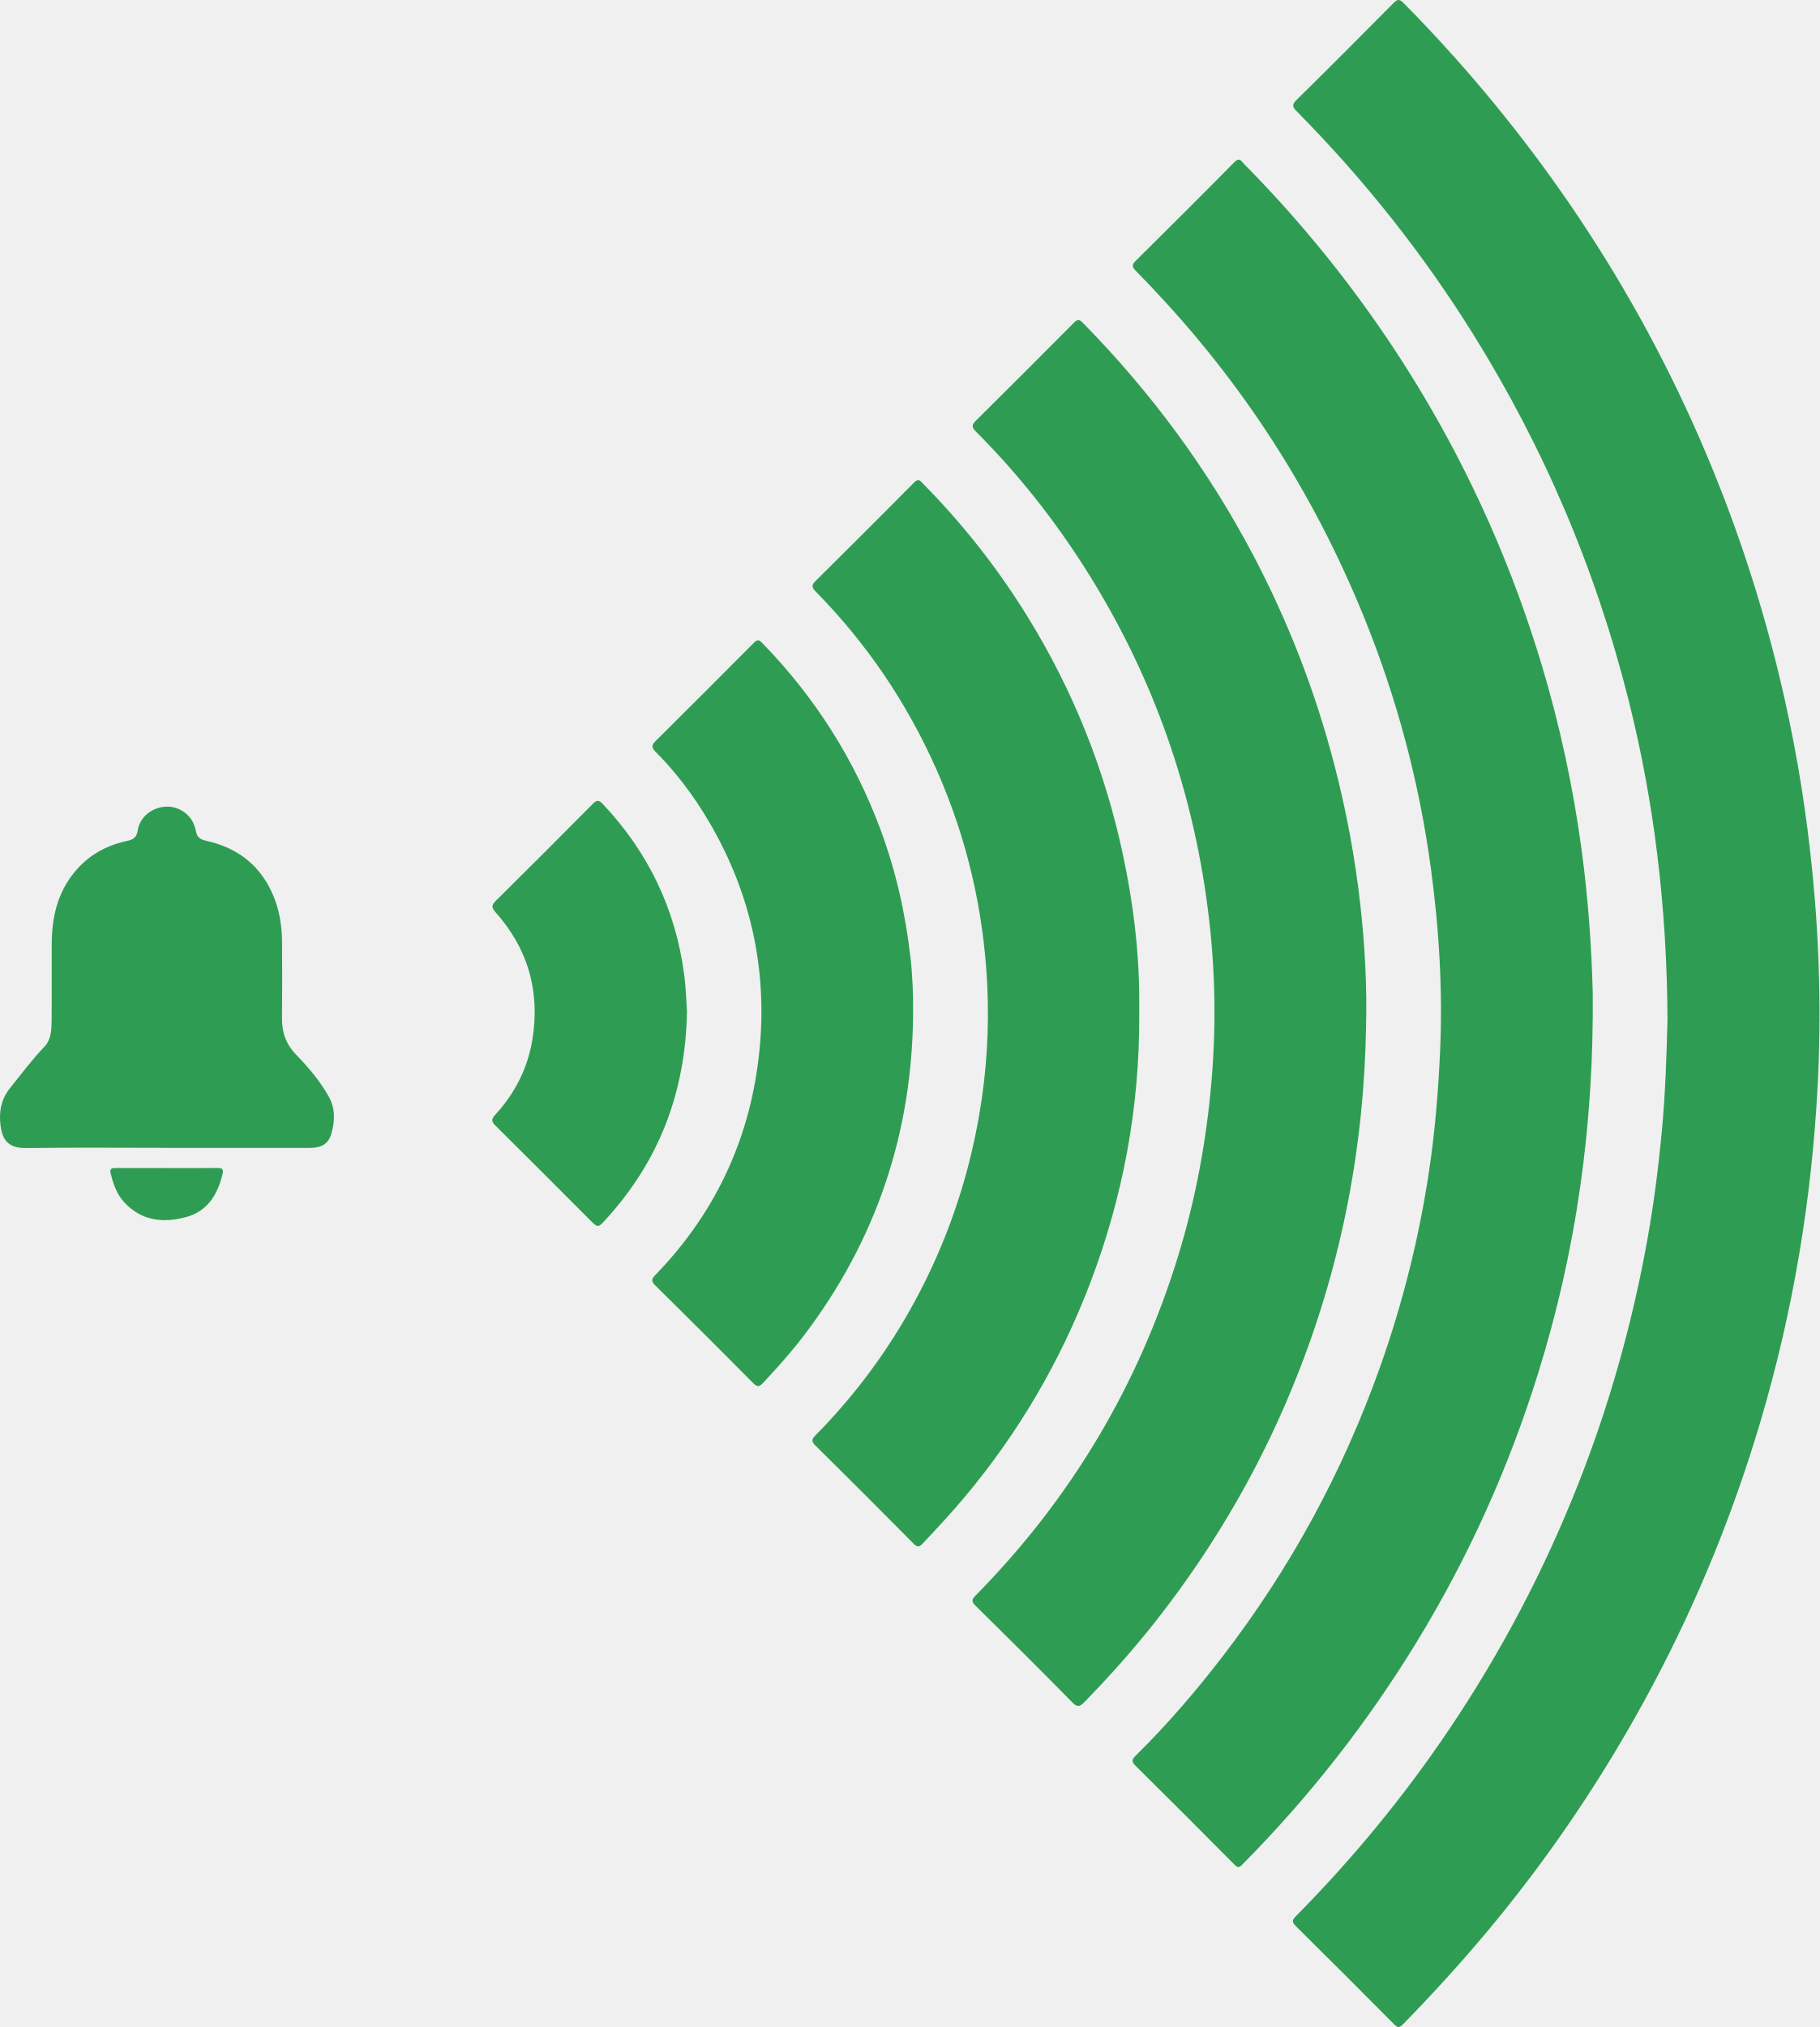
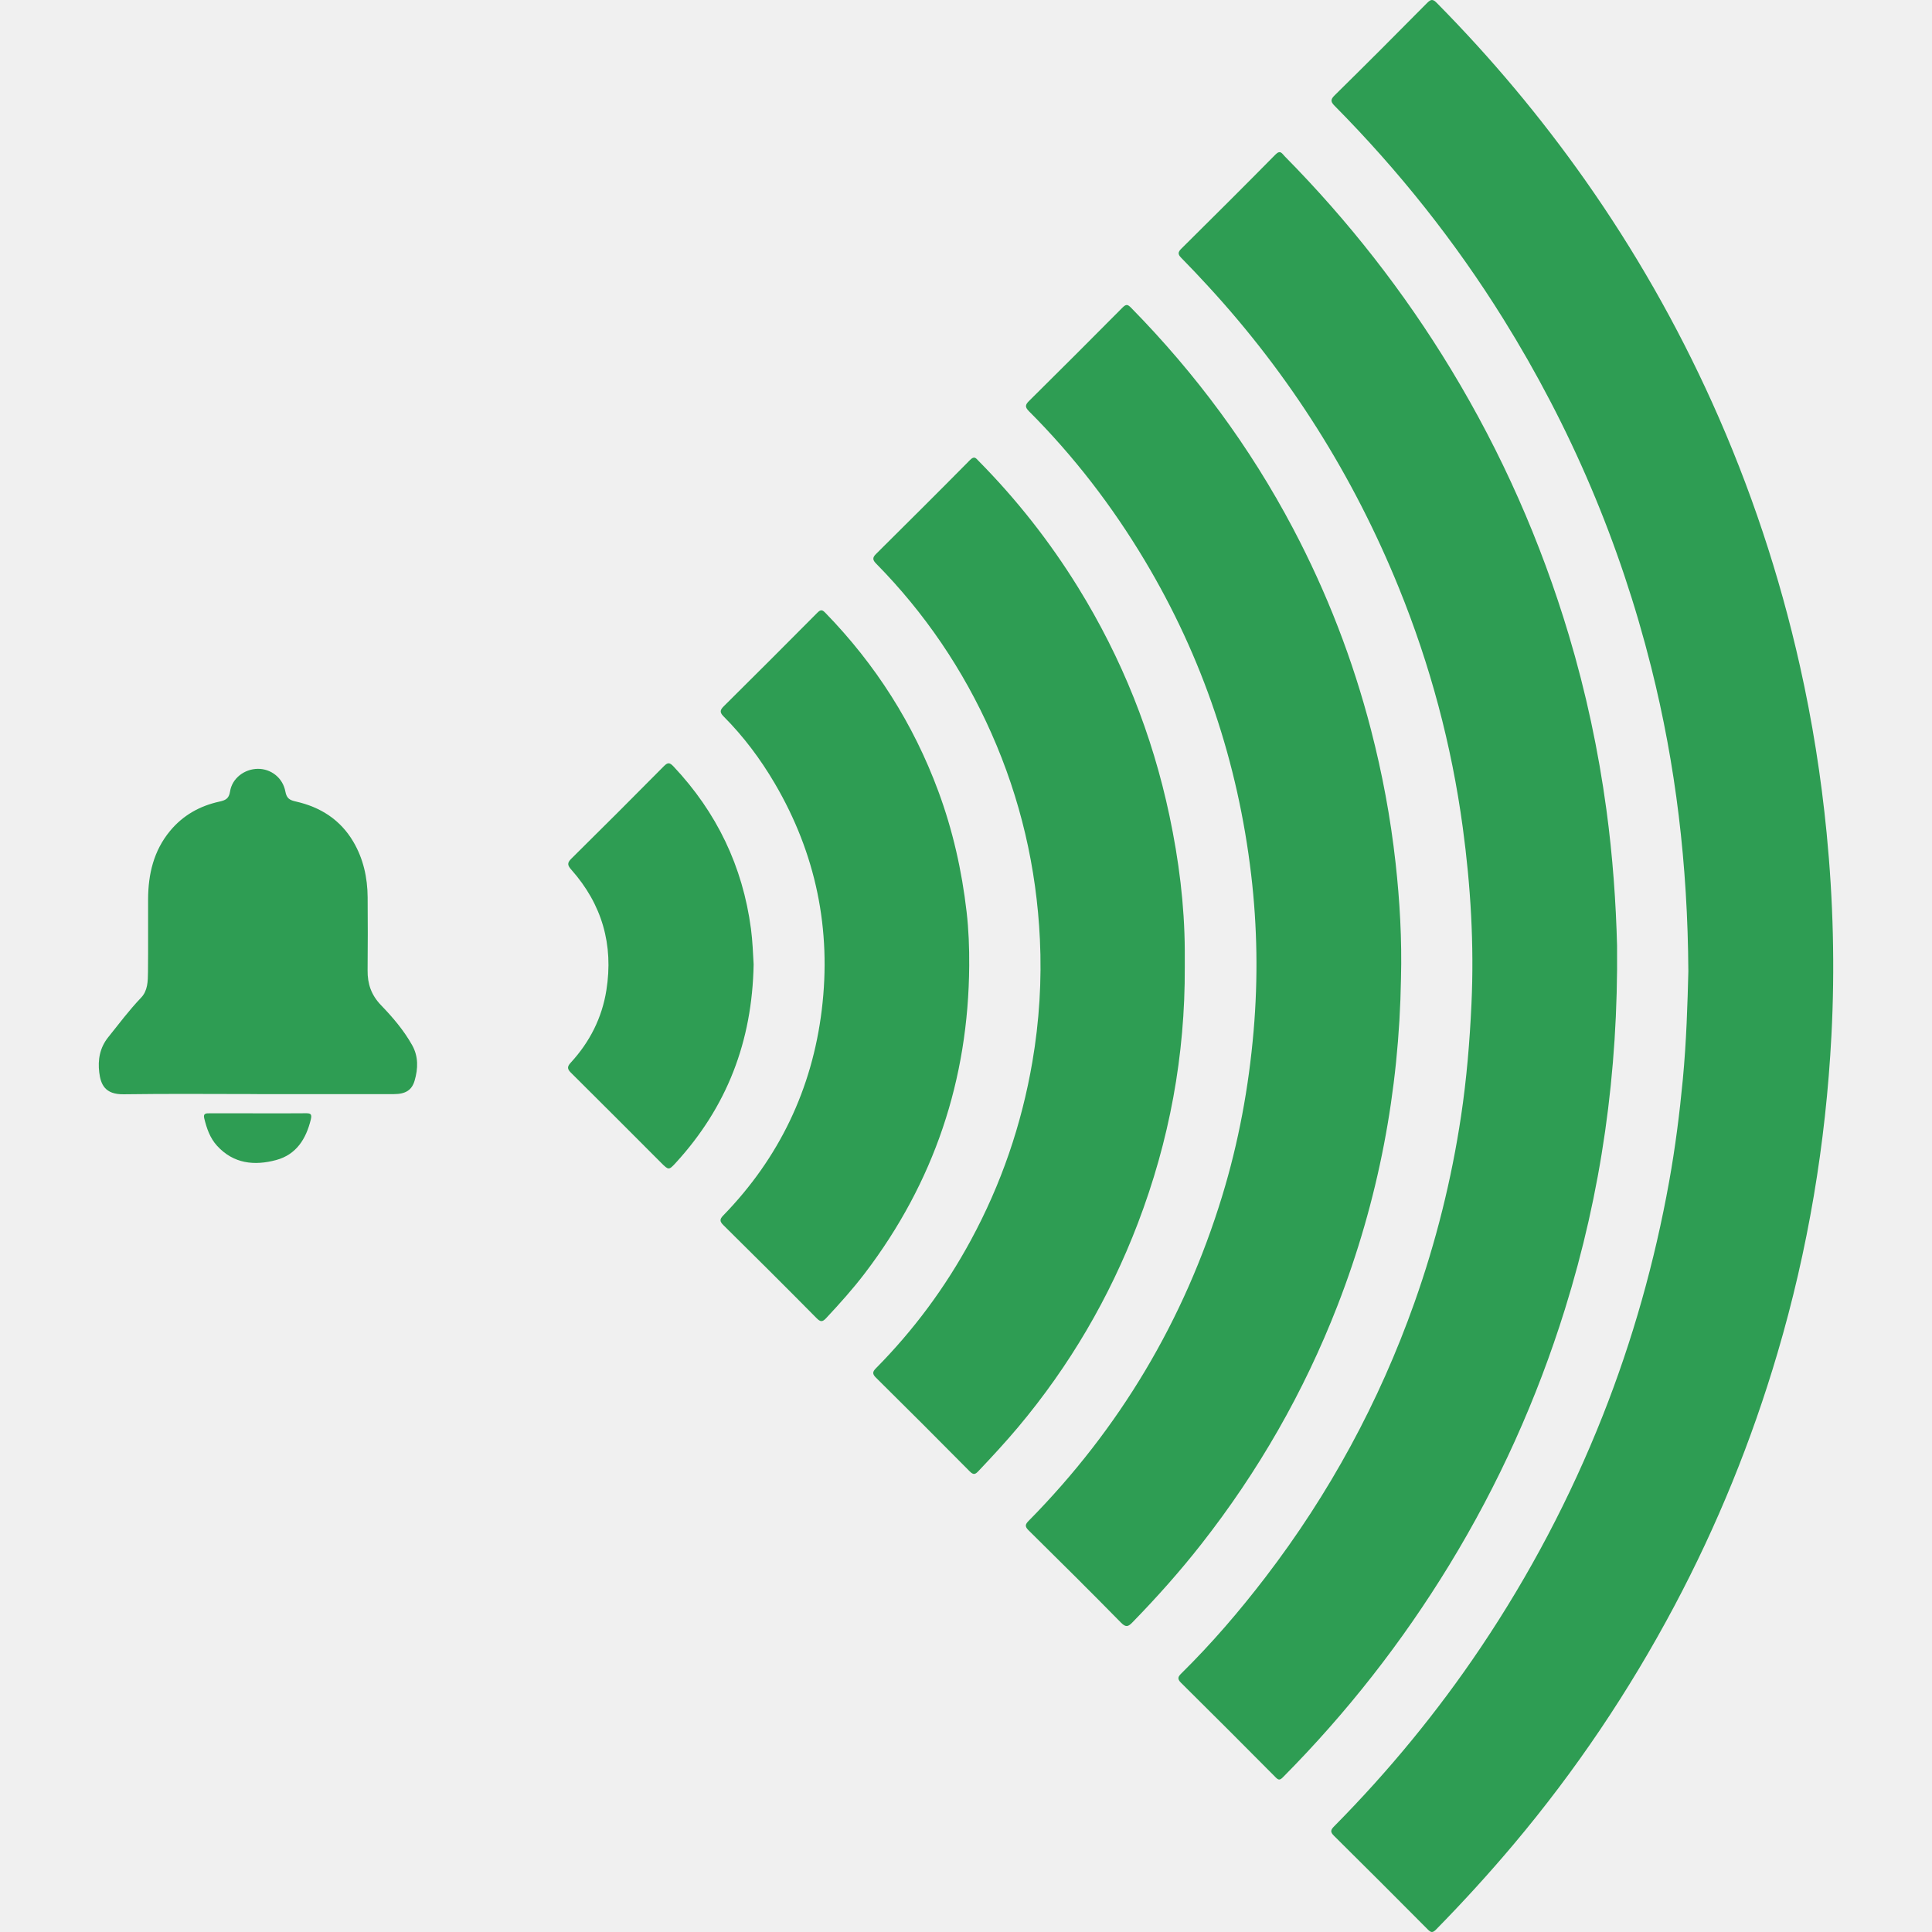
- <svg xmlns="http://www.w3.org/2000/svg" viewBox="0 150 1091.035 1215.3" id="widget_01" version="1.1" width="1091.035" height="1215.3">
+ <svg xmlns="http://www.w3.org/2000/svg" viewBox="0 150 1091.035 1215.3" id="widget_01" version="1.1" width="20" height="20">
  <defs id="defs4">
    <style id="style2">
      .al-cls-1 {
        fill: #ffffff;
      }
      .al-cls-2 {
        fill: #033162;
      }
	    .al-cls-3 {
        fill: #ffffff;
      }
      .al-cls-4 {
        fill: #9D9D9B;
      }
	    


      .al-cls-5 {
        fill: #dadada;
      }
	    


      .al-cls-6 {
        fill: #6EBA00;
      }
	    


      .al-cls-7 {
        fill: #FFFF00;
      }
      


      .al-cls-8 {
        fill: #FF6D00;
      }
      


      .al-cls-9 {
        fill: #E30711;
      }
    </style>
  </defs>
  <g id="campanella" data-toggle="popover" fill="#777777" transform="translate(-147.8619,-385.7979)" style="fill:#2e9d53;fill-opacity:1">
    <path d="m 247.501,1224.007 c -27.998,0 -56.001,-0.282 -83.993,0.134 -11.841,0.176 -14.423,-6.312 -15.346,-13.732 -0.988,-7.938 0.358,-15.56 5.621,-22.131 6.752,-8.429 13.219,-17.074 20.701,-24.913 4.21,-4.412 4.266,-10.371 4.329,-15.997 0.173,-15.331 -0.002,-30.665 0.074,-45.997 0.078,-15.7 3.485,-30.378 13.752,-42.818 8.157,-9.883 18.725,-15.809 31.122,-18.517 3.675,-0.803 5.987,-1.769 6.677,-6.329 1.263,-8.349 9.045,-14.184 17.438,-14.285 8.186,-0.099 15.776,5.565 17.373,14.333 0.813,4.46 2.956,5.411 6.601,6.23 15.466,3.477 28,11.474 36.133,25.292 6.288,10.682 8.911,22.538 9.003,34.89 0.114,15.332 0.143,30.666 -0.024,45.997 -0.094,8.548 2.325,15.597 8.49,21.983 7.354,7.618 14.313,15.776 19.544,25.114 3.979,7.103 3.755,14.723 1.549,22.289 -1.755,6.019 -5.739,8.481 -13.048,8.485 -28.665,0.018 -57.33,0.01 -85.995,0.01 -0.001,-0.011 -0.001,-0.023 -0.001,-0.035 z" id="path54" style="fill:#2e9d53;fill-opacity:1" />
    <path d="m 248.027,1236.12 c 9.983,0 19.966,0.076 29.947,-0.042 2.995,-0.035 4.128,0.372 3.273,3.902 -2.976,12.289 -9.179,22.115 -21.79,25.521 -13.659,3.688 -26.821,2.379 -37.165,-8.932 -4.478,-4.897 -6.555,-10.991 -8.088,-17.317 -0.773,-3.191 1.202,-3.153 3.377,-3.147 10.149,0.027 20.297,0.012 30.446,0.015 z" id="path56" style="fill:#2e9d53;fill-opacity:1" />
  </g>
  <g id="onda6" data-toggle="popover" class="al-cls-5" transform="translate(-147.8619,-385.7979)" style="fill:#2e9d53;fill-opacity:1">
    <path d="m 1147.763,1146.841 c -0.397,-67.351 -7.913,-129.869 -23.394,-191.47 -19.569,-77.866 -50.573,-150.805 -92.967,-218.924 -30.263,-48.626 -65.706,-93.189 -105.979,-133.901 -2.394,-2.42 -3.126,-3.855 -0.254,-6.684 19.54,-19.247 38.938,-38.639 58.212,-58.153 2.479,-2.51 3.688,-2.558 6.134,-0.082 34.217,34.631 65.383,71.793 93.415,111.605 31.031,44.07 57.628,90.675 79.795,139.776 24.06,53.293 42.4,108.527 55.205,165.595 7.795,34.738 13.356,69.839 16.824,105.251 4.144,42.311 5.237,84.75 3.019,127.198 -3.553,67.99 -14.719,134.782 -33.999,200.086 -16.281,55.146 -37.854,108.21 -64.871,159.026 -28.444,53.501 -62.063,103.486 -101.094,149.843 -15.546,18.464 -31.804,36.259 -48.699,53.492 -2.231,2.276 -3.262,2.008 -5.339,-0.084 -19.577,-19.715 -39.234,-39.351 -58.982,-58.895 -2.368,-2.343 -2.062,-3.641 0.122,-5.85 34.242,-34.619 65.053,-72.056 92.226,-112.483 30.825,-45.86 56.428,-94.454 76.764,-145.835 18.89,-47.729 32.71,-96.902 41.797,-147.39 3.827,-21.262 6.555,-42.689 8.597,-64.221 2.267,-23.898 2.964,-47.838 3.468,-67.9 z" id="path183" style="fill:#2e9d53;fill-opacity:1" />
  </g>
  <g id="onda5" data-toggle="popover" class="al-cls-5" transform="translate(-147.8619,-385.7979)" style="fill:#2e9d53;fill-opacity:1">
    <path d="m 1102.921,1130.674 c 0.802,79.902 -9.895,155.161 -32.782,228.627 -17.624,56.573 -41.777,110.21 -72.676,160.803 -29.691,48.616 -64.559,93.149 -104.669,133.601 -1.854,1.87 -2.718,2.035 -4.578,0.163 -19.82,-19.943 -39.669,-39.858 -59.665,-59.624 -2.577,-2.547 -1.59,-3.948 0.328,-5.839 19.091,-18.819 36.499,-39.115 52.793,-60.378 40.37,-52.682 71.613,-110.309 93.808,-172.869 13.543,-38.172 23.303,-77.287 29.312,-117.307 3.508,-23.359 5.45,-46.878 6.545,-70.51 1.726,-37.226 -0.489,-74.219 -5.476,-111.035 -7.032,-51.904 -20.462,-102.195 -40.194,-150.747 -28.651,-70.498 -68.544,-133.906 -120.134,-189.899 -5.522,-5.993 -11.101,-11.939 -16.823,-17.74 -2.123,-2.152 -2.068,-3.525 0.079,-5.655 19.83,-19.664 39.641,-39.348 59.24,-59.24 3.098,-3.145 4.15,-0.62 5.732,0.982 40.158,40.67 75.154,85.368 104.784,134.262 31.81,52.492 56.426,108.178 74.019,166.953 10.774,35.996 18.6,72.636 23.656,109.894 3.991,29.399 6.031,58.912 6.701,85.558 z" id="path186" style="fill:#2e9d53;fill-opacity:1" />
  </g>
  <g id="onda4" data-toggle="popover" class="al-cls-5" transform="translate(-147.8619,-385.7979)" style="fill:#2e9d53;fill-opacity:1">
    <path d="m 967,1151.221 c -1.155,70.979 -14.198,139.644 -39.949,205.888 -21.123,54.338 -49.802,104.32 -85.759,150.149 -13.463,17.159 -27.971,33.416 -43.191,49.046 -2.657,2.728 -4.089,3.392 -7.241,0.182 -19.23,-19.584 -38.715,-38.921 -58.255,-58.197 -2.492,-2.458 -1.761,-3.844 0.213,-5.846 57.255,-58.058 97.776,-126.117 121.639,-204.065 10.4,-33.97 16.804,-68.699 19.845,-104.12 2.819,-32.83 2.317,-65.59 -1.538,-98.231 -8.334,-70.556 -30.417,-136.562 -66.925,-197.633 -20.493,-34.282 -44.67,-65.715 -72.91,-93.973 -2.522,-2.523 -2.325,-3.993 0.029,-6.328 19.709,-19.548 39.382,-39.135 58.912,-58.861 2.348,-2.371 3.387,-1.848 5.397,0.199 40.594,41.352 74.74,87.449 101.792,138.703 21.263,40.287 37.624,82.49 49.05,126.641 7.129,27.547 12.332,55.423 15.471,83.656 2.688,24.159 4.061,48.433 3.42,72.79 z" id="path189" style="fill:#2e9d53;fill-opacity:1" />
  </g>
  <g id="onda3" data-toggle="popover" class="al-cls-5" transform="translate(-147.8619,-385.7979)" style="fill:#2e9d53;fill-opacity:1">
    <path d="m 830.999,1144.029 c 0.261,55.628 -9.699,109.463 -29.55,161.374 -17.904,46.818 -42.931,89.556 -75.182,128.013 -8.03,9.575 -16.513,18.722 -25.1,27.788 -1.949,2.058 -3.084,2.539 -5.461,0.133 -19.528,-19.762 -39.208,-39.372 -58.949,-58.922 -2.248,-2.227 -2.322,-3.613 -0.102,-5.855 23.794,-24.036 43.725,-50.96 59.821,-80.701 19.065,-35.227 31.88,-72.589 38.648,-112.099 4.379,-25.566 5.958,-51.306 4.741,-77.117 -2.125,-45.056 -12.218,-88.354 -30.547,-129.679 -17.724,-39.961 -41.85,-75.541 -72.507,-106.679 -2.238,-2.273 -2.316,-3.749 -0.082,-5.969 19.816,-19.68 39.629,-39.365 59.254,-59.234 2.746,-2.78 3.768,-0.901 5.372,0.723 23.835,24.127 44.684,50.62 62.51,79.456 27.534,44.539 46.687,92.481 57.508,143.707 5.888,27.871 9.47,56.034 9.622,84.572 0.02,3.496 0.004,6.993 0.004,10.489 z" id="path192" style="fill:#2e9d53;fill-opacity:1" />
  </g>
  <g id="onda2" data-toggle="popover" class="al-cls-5" transform="translate(-147.8619,-385.7979)" style="fill:#2e9d53;fill-opacity:1">
    <path d="m 695.394,1143.277 c -0.474,71.682 -22.116,136.203 -65.558,193.334 -7.557,9.938 -15.898,19.196 -24.409,28.321 -2.404,2.577 -3.605,2.504 -6.137,-0.058 -19.406,-19.637 -38.984,-39.106 -58.618,-58.516 -2.329,-2.303 -2.209,-3.7 -0.015,-5.957 35.168,-36.167 55.925,-79.523 62.002,-129.389 6.159,-50.54 -3.677,-98.233 -29.542,-142.354 -9.038,-15.417 -19.692,-29.637 -32.316,-42.301 -2.611,-2.619 -1.984,-4.122 0.258,-6.348 19.693,-19.557 39.354,-39.147 58.889,-58.861 2.198,-2.218 3.245,-1.625 5.036,0.217 31.503,32.407 55.265,69.693 70.968,112.103 9.095,24.562 14.806,49.93 17.805,75.892 1.3,11.23 1.725,22.564 1.637,33.917 z" id="path195" style="fill:#2e9d53;fill-opacity:1" />
  </g>
  <g id="onda1" data-toggle="popover" class="al-cls-5" transform="translate(-147.8619,-385.7979)" style="fill:#2e9d53;fill-opacity:1">
    <path d="m 559.792,1142.374 c -0.865,48.684 -16.934,89.827 -48.811,124.698 -4.512,4.936 -4.625,4.918 -9.372,0.176 -18.937,-18.922 -37.794,-37.924 -56.819,-56.757 -2.556,-2.53 -2.085,-4.014 0.058,-6.35 11.87,-12.941 19.549,-28.06 22.315,-45.43 4.56,-28.637 -2.713,-54.016 -21.966,-75.748 -2.491,-2.812 -2.872,-4.28 -0.06,-7.058 19.5,-19.262 38.882,-38.644 58.166,-58.122 2.465,-2.49 3.665,-2.431 6.07,0.121 27.184,28.843 43.513,62.801 48.736,102.111 1.053,7.93 1.296,15.899 1.683,22.359 z" id="path198" style="fill:#2e9d53;fill-opacity:1" />
  </g>
</svg>
